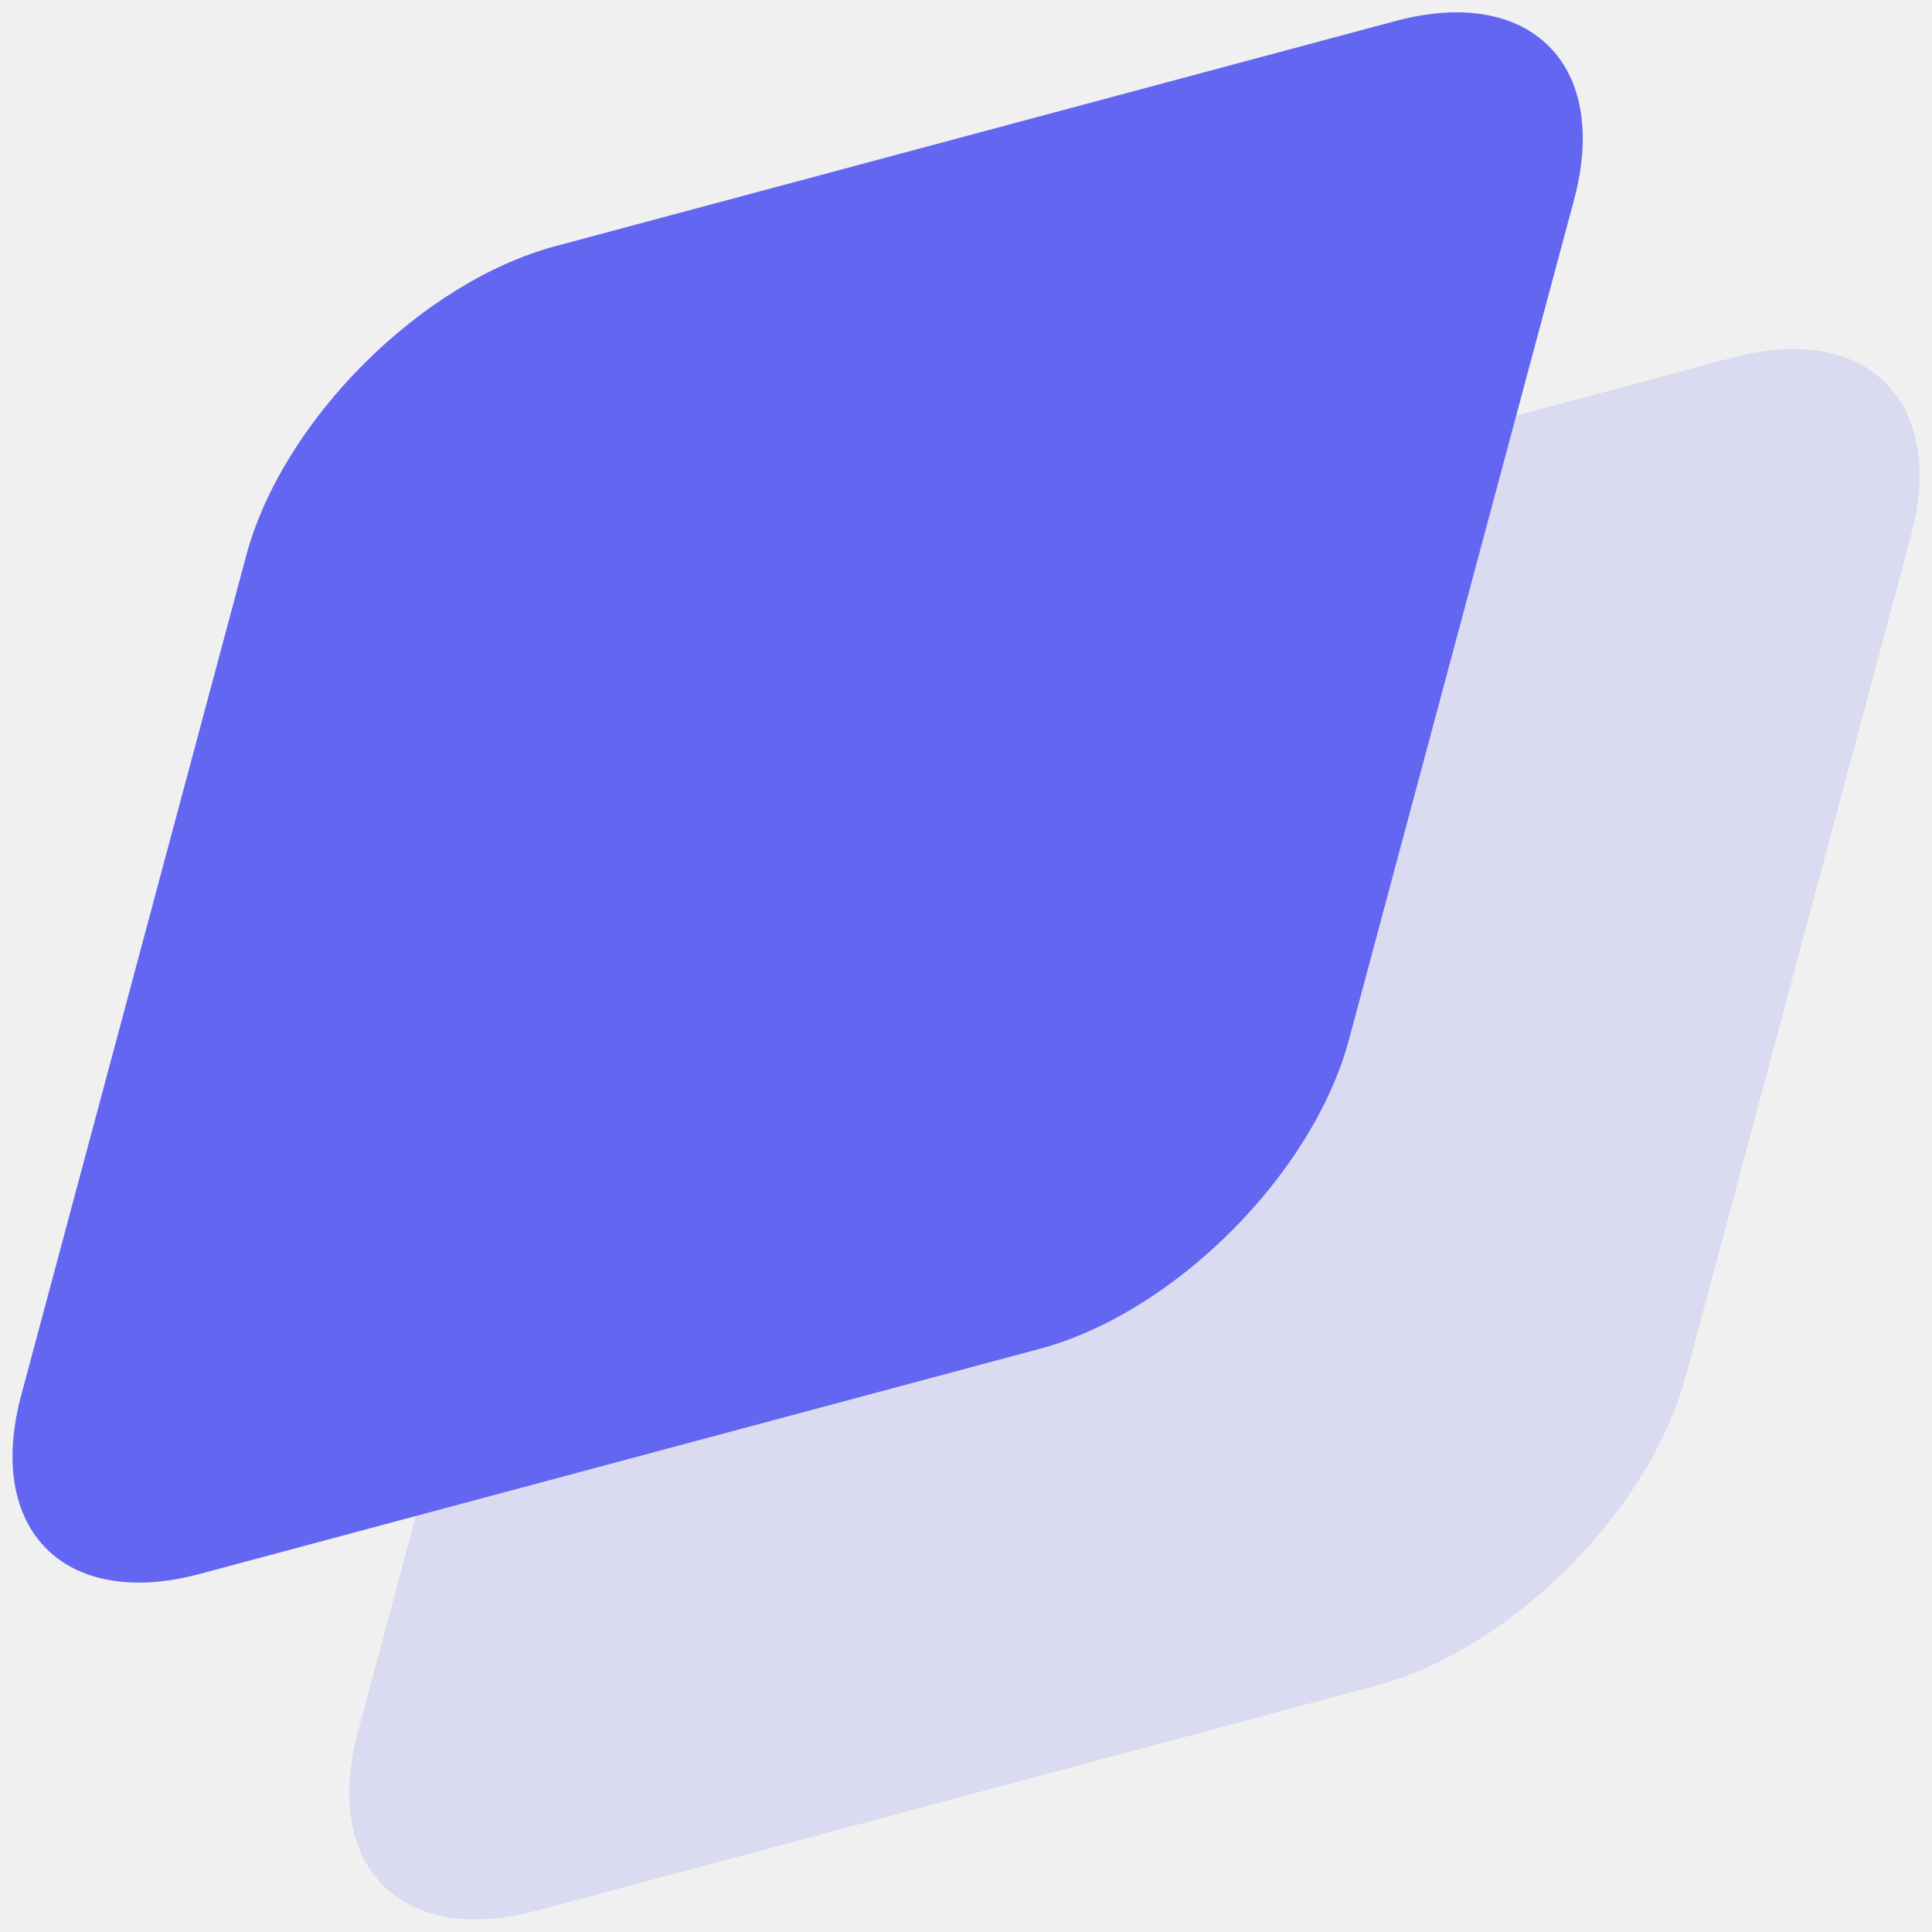
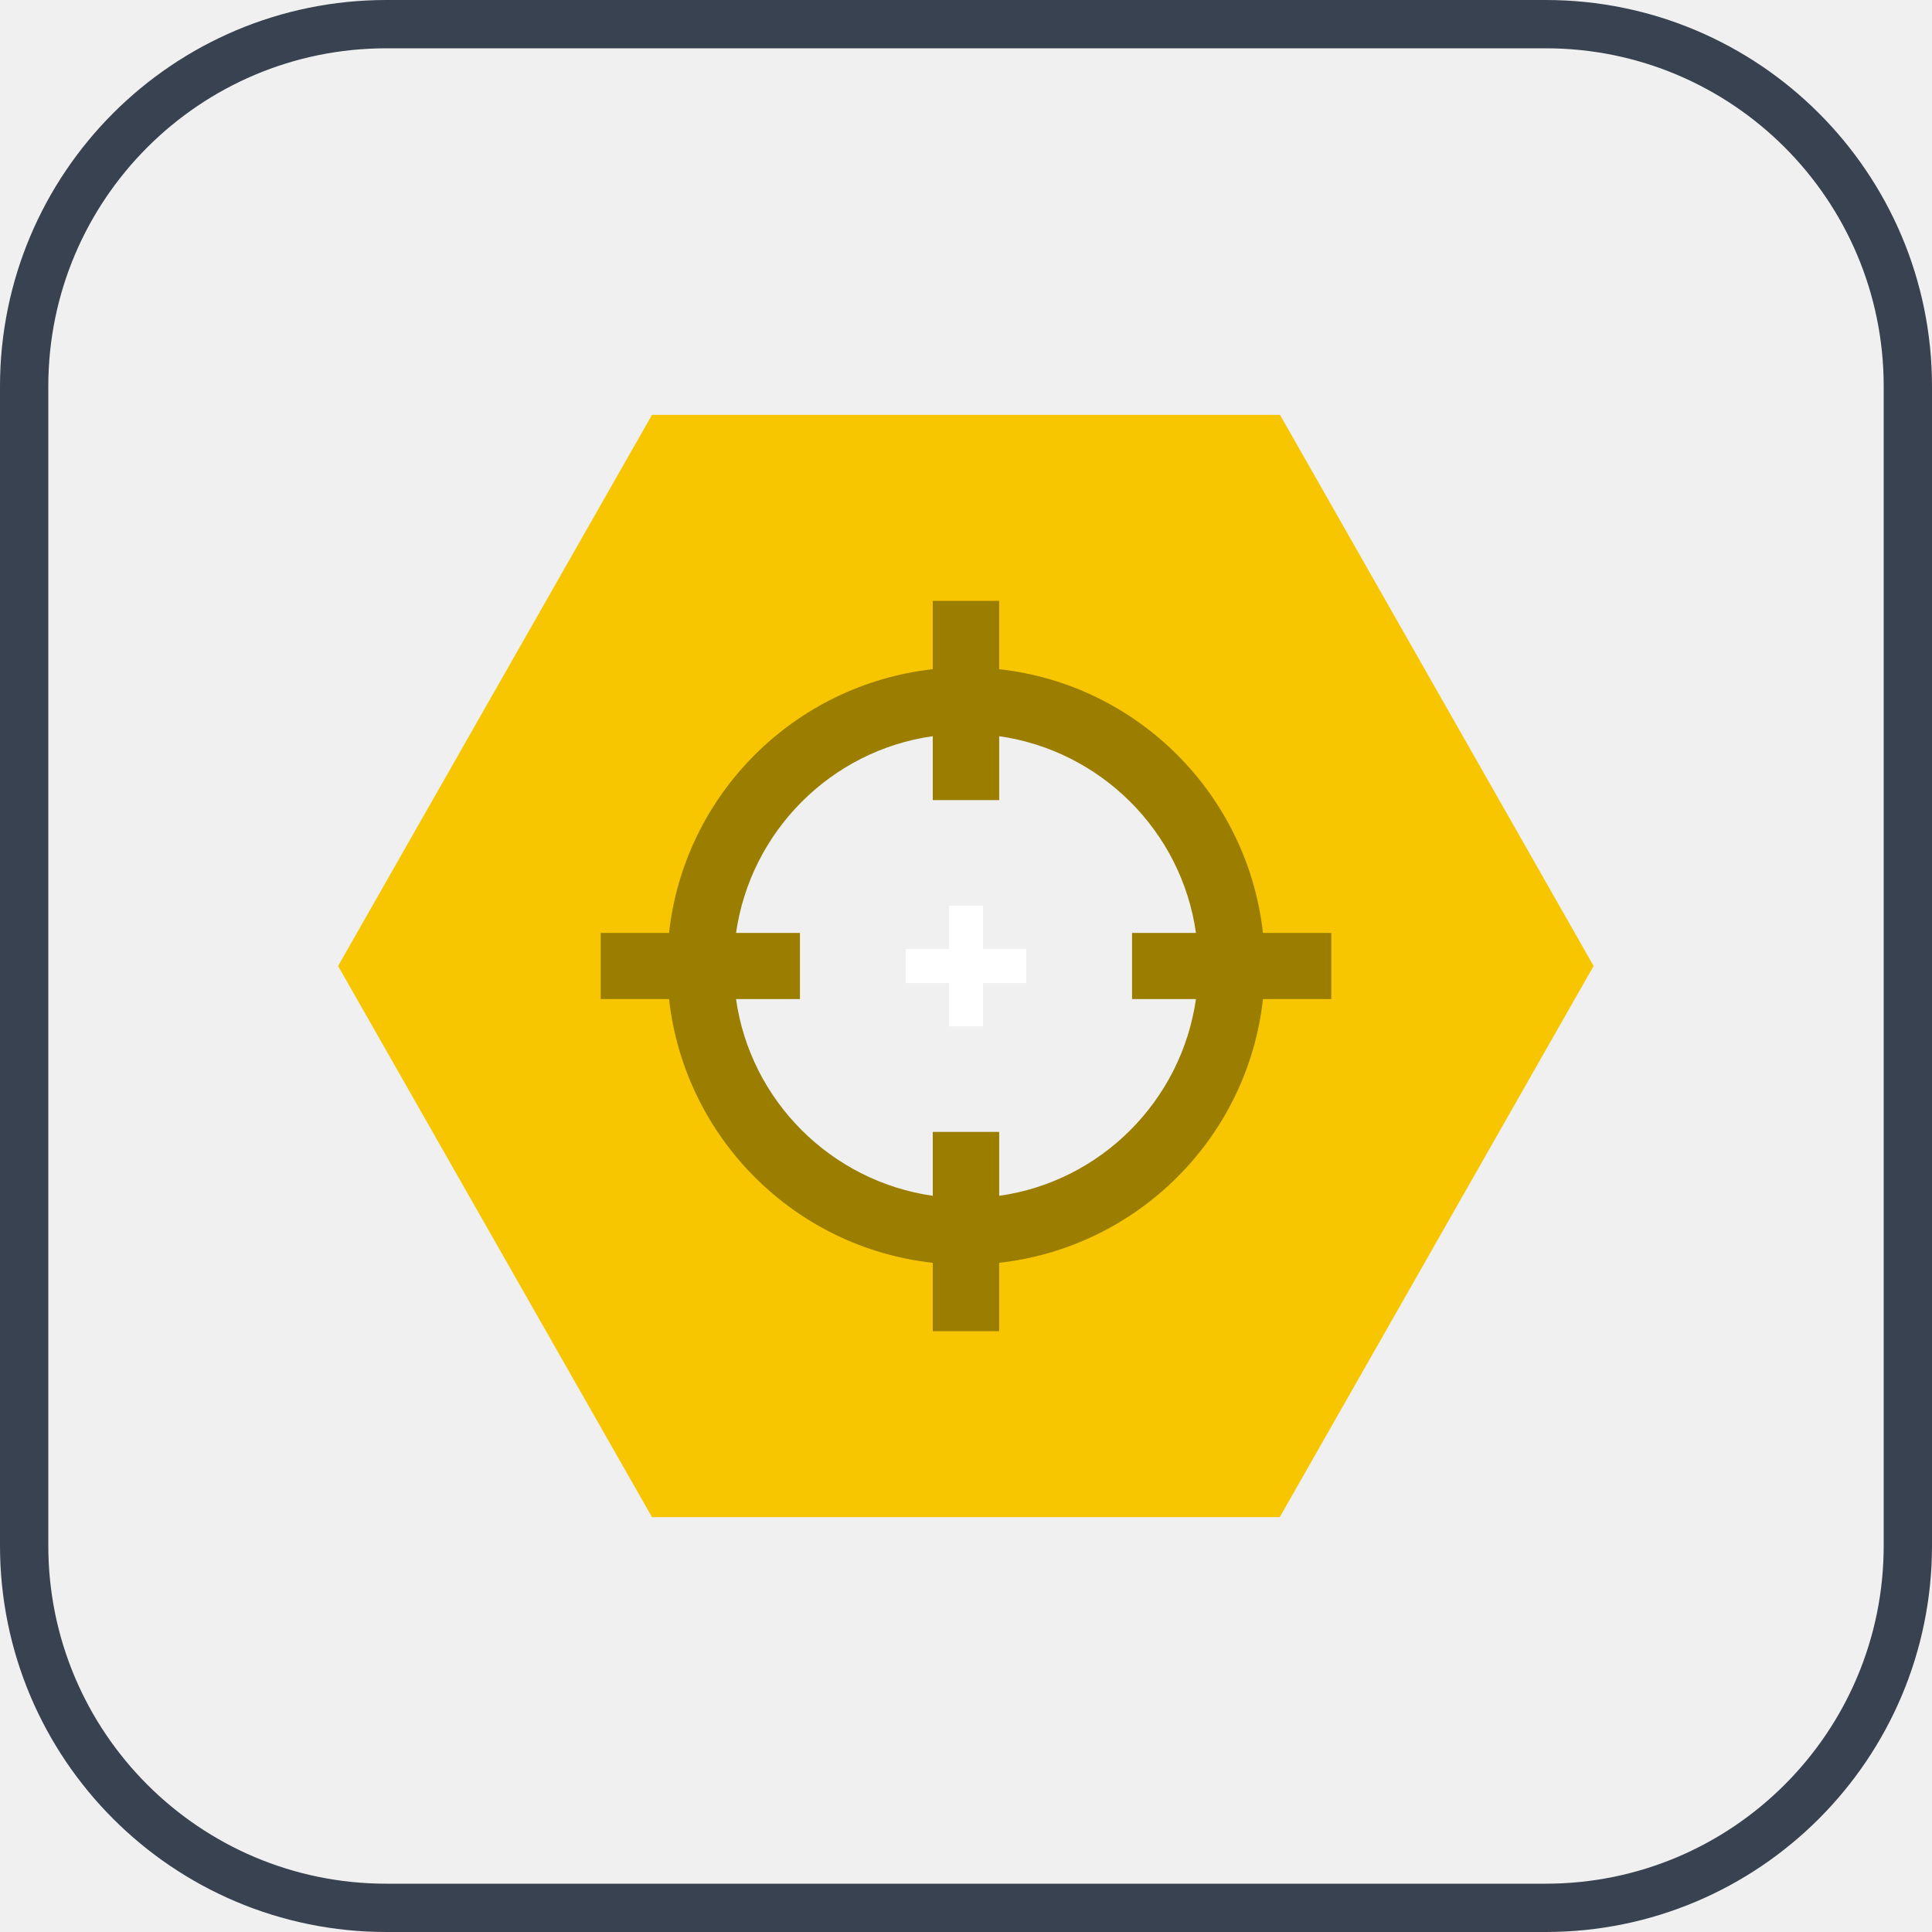
- <svg xmlns="http://www.w3.org/2000/svg" width="100%" height="100%" viewBox="0 0 512 512" fill="none">
-   <path opacity="0.16" d="M154.501 236.43C164.069 200.726 200.769 164.027 236.473 154.458L459.065 94.806C494.768 85.238 515.955 106.425 506.387 142.128L446.735 364.72C437.166 400.424 400.467 437.124 364.763 446.692L142.171 506.344C106.468 515.912 85.281 494.725 94.849 459.022L154.501 236.43Z" fill="#6366F1" />
-   <path d="M65.266 147.192C74.834 111.489 111.534 74.789 147.238 65.221L369.829 5.568C405.533 -4 426.72 17.187 417.152 52.891L357.499 275.482C347.931 311.186 311.231 347.886 275.528 357.454L52.936 417.106C17.232 426.674 -3.954 405.488 5.614 369.784L65.266 147.192Z" fill="#6366F1" />
+ <svg xmlns="http://www.w3.org/2000/svg" width="40" height="40" viewBox="0 0 40 40" fill="none">
+   <rect x="0.5" y="0.5" width="39" height="39" rx="7.5" stroke="#384250" />
+   <g clip-path="url(#clip0_82_3610)">
+     <path d="M26.501 8.589H13.499L7 20L13.499 31.411H26.496L32.994 20L26.501 8.589ZM19.997 26.071C16.642 26.071 13.927 23.355 13.927 20C13.927 16.645 16.648 13.929 19.997 13.929C23.352 13.929 26.068 16.645 26.068 20C26.068 23.355 23.352 26.071 19.997 26.071Z" fill="#F7C600" />
+     <path fill-rule="evenodd" clip-rule="evenodd" d="M26.148 19.315C25.828 16.445 23.552 14.169 20.687 13.855V12.44H19.312V13.855C16.442 14.175 14.166 16.451 13.852 19.315H12.437V20.685H13.852C14.172 23.555 16.448 25.831 19.312 26.145V27.56H20.687V26.145C23.557 25.825 25.834 23.549 26.148 20.685H27.563V19.315H26.148ZM24.761 20.685C24.459 22.79 22.793 24.462 20.687 24.758V23.435H19.312V24.758C17.207 24.456 15.535 22.79 15.239 20.685H16.562V19.315H15.239C15.541 17.21 17.207 15.538 19.312 15.242V16.565H20.687V15.242C22.793 15.544 24.465 17.21 24.761 19.315H23.438V20.685H24.761Z" fill="#9B7D00" />
+     <path d="M19.649 18.75V19.646H18.753V20.354H19.649V21.25H20.351V20.354H21.247V19.646H20.351V18.75H19.649Z" fill="white" />
+   </g>
+   <defs>
+     <clipPath id="clip0_82_3610">
+       <rect width="26" height="22.822" fill="white" transform="translate(7 8.58899)" />
+     </clipPath>
+   </defs>
</svg>
